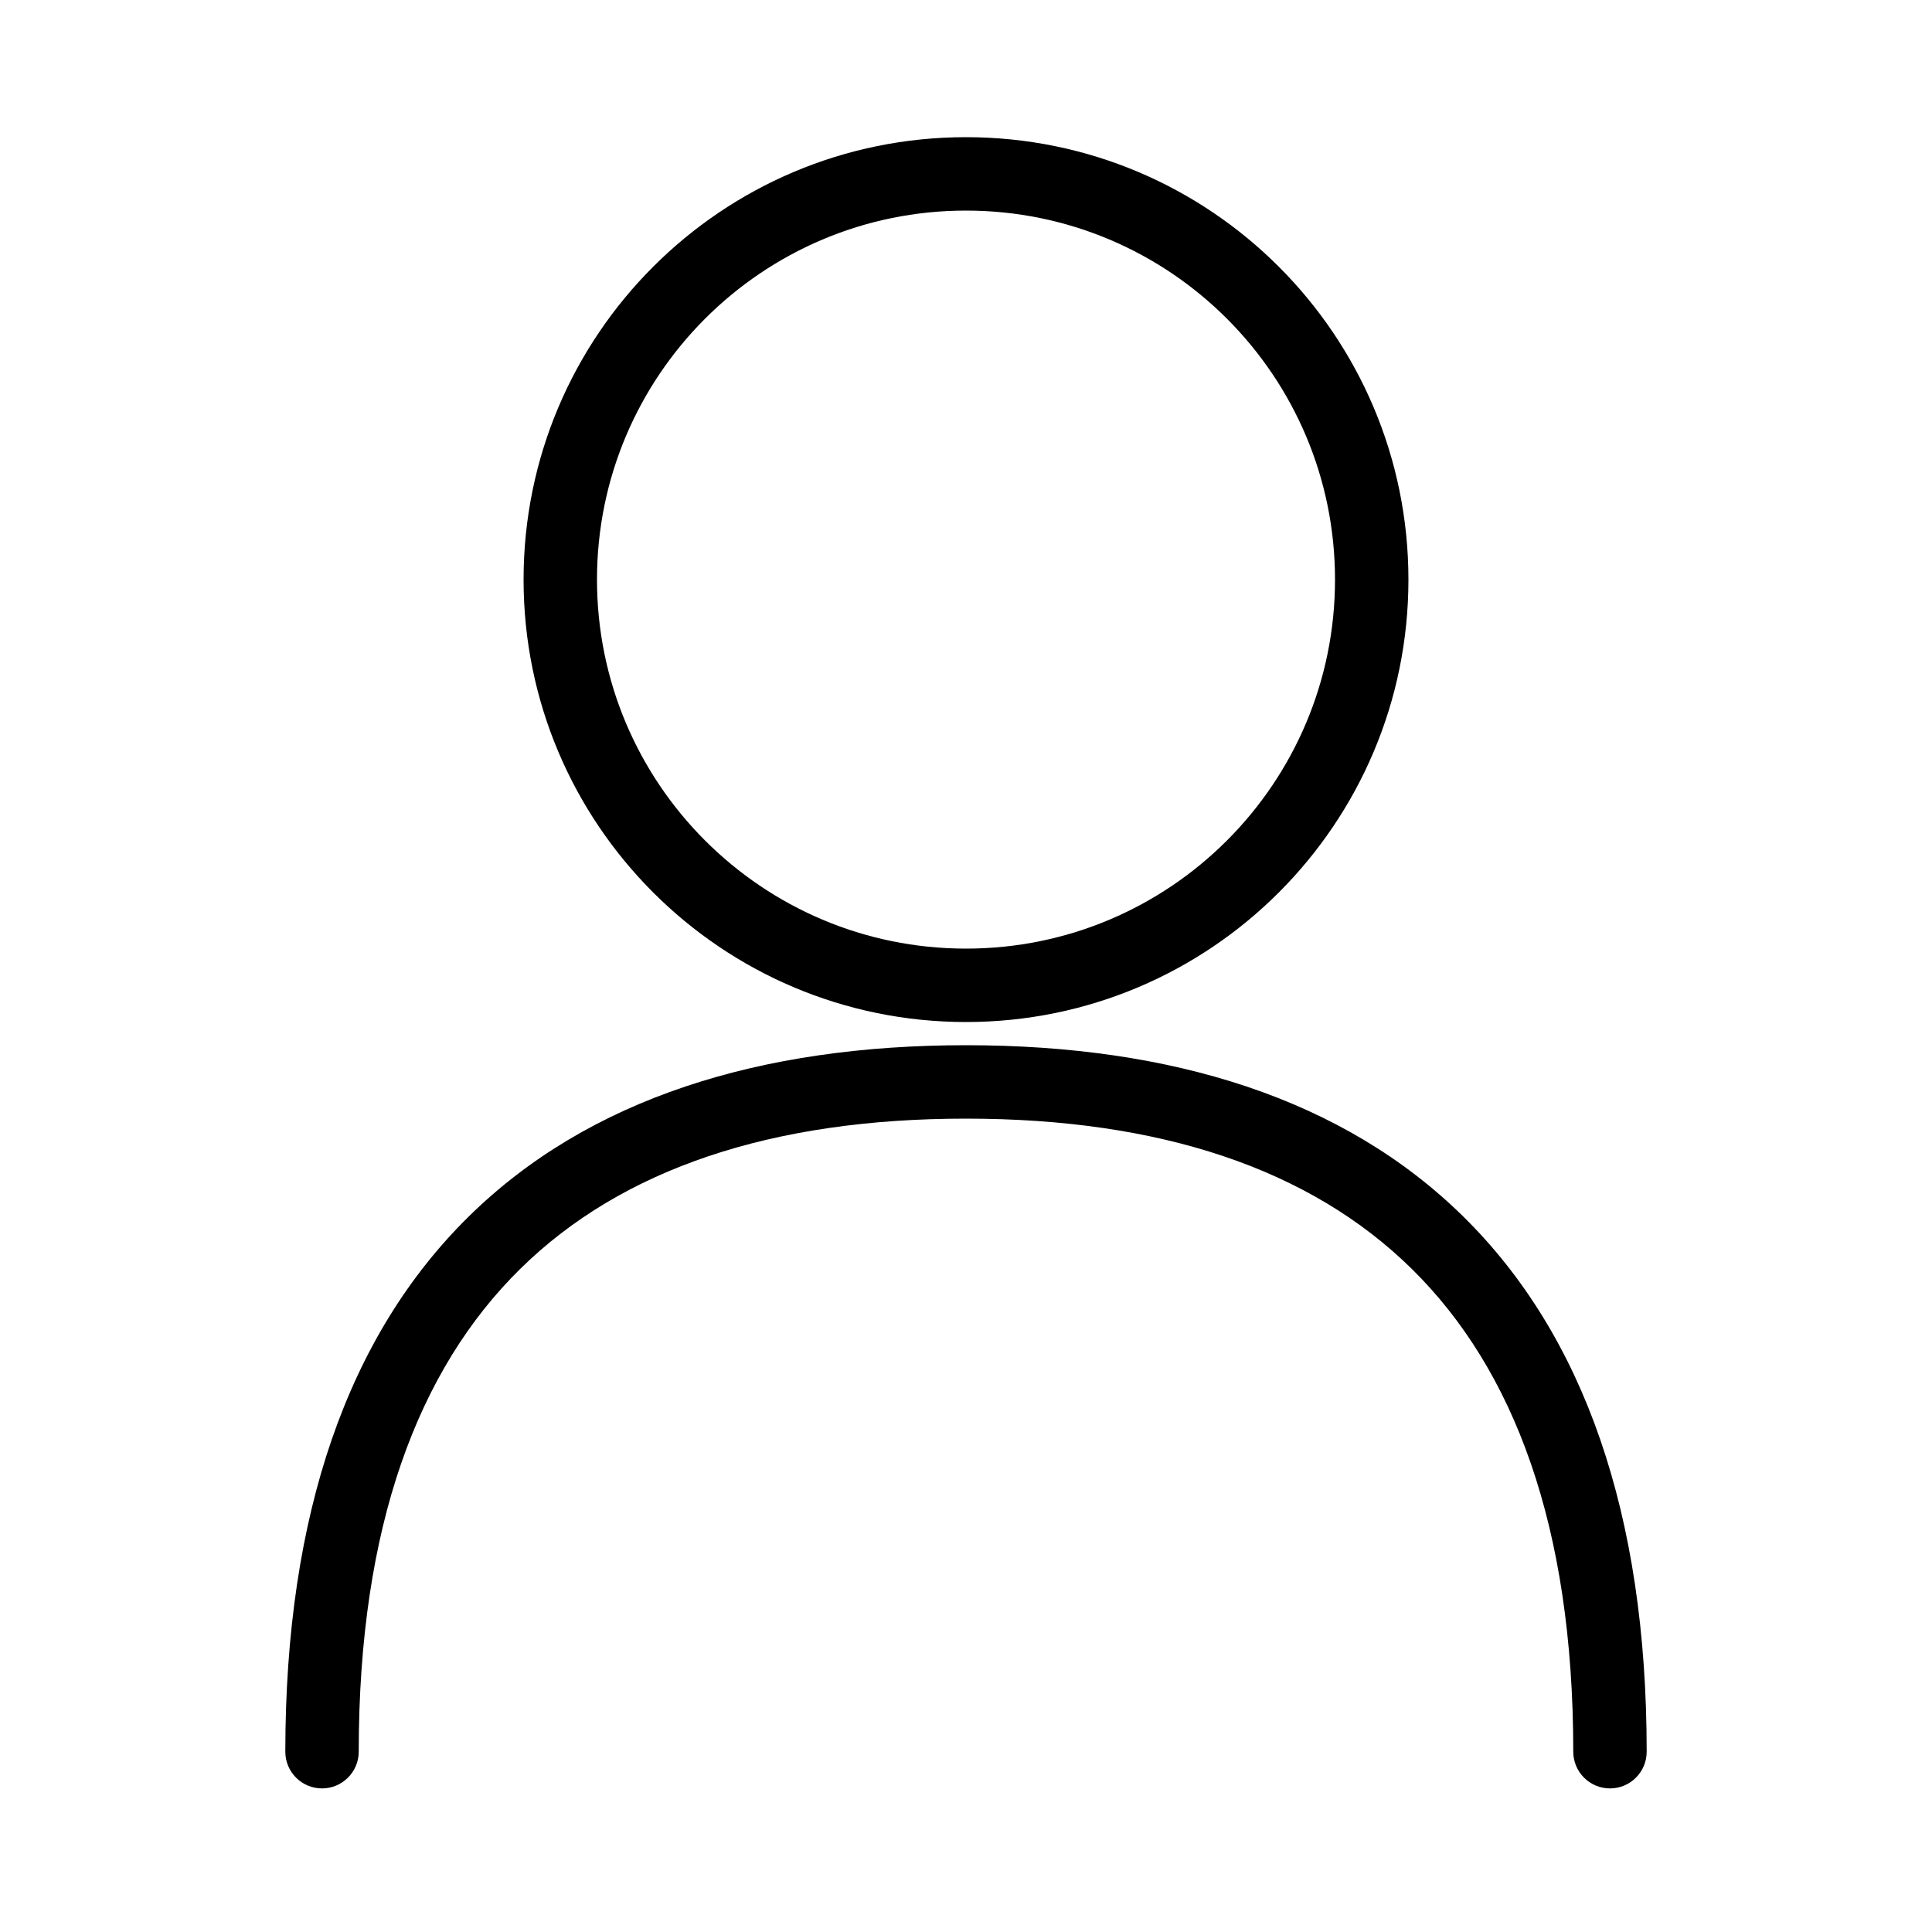
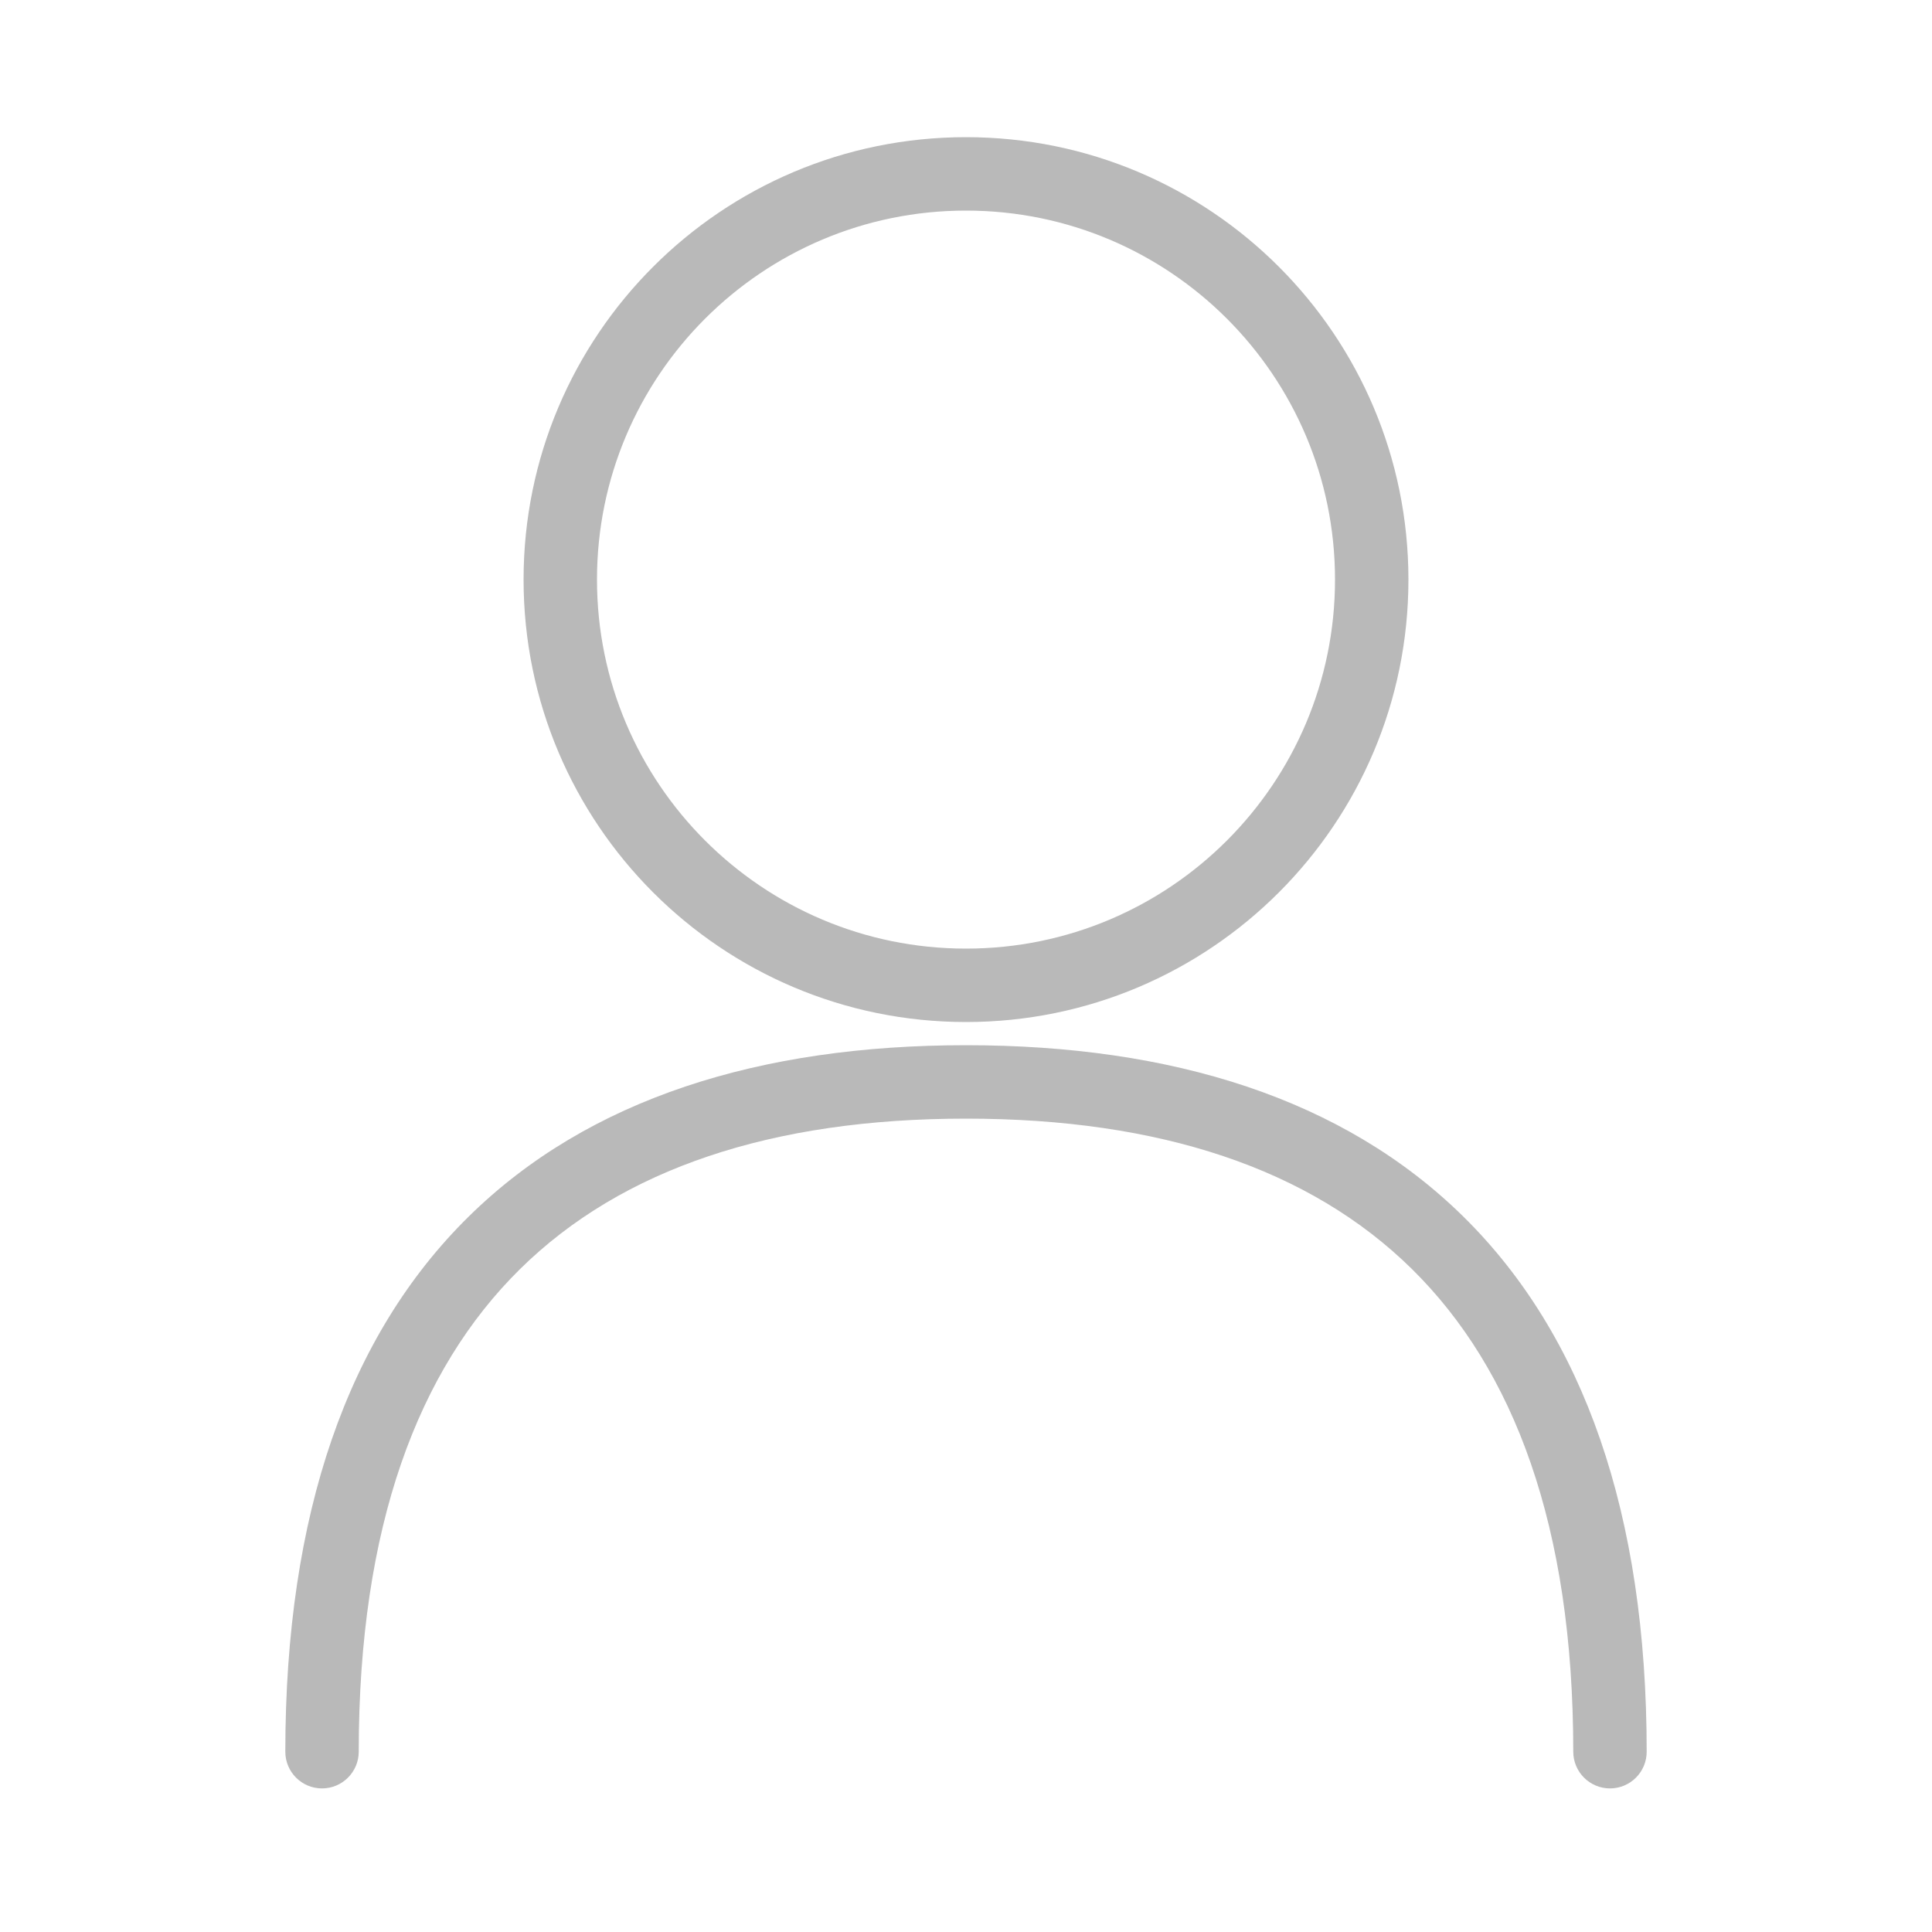
<svg xmlns="http://www.w3.org/2000/svg" width="25" height="25" viewBox="0 0 25 25" fill="none">
-   <path fill-rule="evenodd" clip-rule="evenodd" d="M12.5 1.775C9.338 1.775 6.775 4.338 6.775 7.5C6.775 10.662 9.338 13.225 12.5 13.225C15.662 13.225 18.225 10.662 18.225 7.5C18.225 4.338 15.662 1.775 12.5 1.775ZM7.725 7.5C7.725 4.863 9.863 2.725 12.5 2.725C15.137 2.725 17.275 4.863 17.275 7.5C17.275 10.137 15.137 12.275 12.5 12.275C9.863 12.275 7.725 10.137 7.725 7.5ZM4.642 22.667C4.642 19.747 5.411 17.721 6.729 16.422C8.049 15.121 9.993 14.475 12.5 14.475C15.007 14.475 16.951 15.121 18.271 16.422C19.589 17.721 20.358 19.747 20.358 22.667C20.358 22.929 20.571 23.142 20.833 23.142C21.096 23.142 21.308 22.929 21.308 22.667C21.308 19.587 20.494 17.279 18.938 15.745C17.382 14.212 15.16 13.525 12.5 13.525C9.84 13.525 7.618 14.212 6.062 15.745C4.505 17.279 3.692 19.587 3.692 22.667C3.692 22.929 3.904 23.142 4.167 23.142C4.429 23.142 4.642 22.929 4.642 22.667Z" fill="black" />
+   <path fill-rule="evenodd" clip-rule="evenodd" d="M12.5 1.775C9.338 1.775 6.775 4.338 6.775 7.5C6.775 10.662 9.338 13.225 12.5 13.225C15.662 13.225 18.225 10.662 18.225 7.5C18.225 4.338 15.662 1.775 12.5 1.775ZM7.725 7.5C7.725 4.863 9.863 2.725 12.5 2.725C15.137 2.725 17.275 4.863 17.275 7.5C17.275 10.137 15.137 12.275 12.5 12.275C9.863 12.275 7.725 10.137 7.725 7.5ZM4.642 22.667C4.642 19.747 5.411 17.721 6.729 16.422C8.049 15.121 9.993 14.475 12.5 14.475C15.007 14.475 16.951 15.121 18.271 16.422C19.589 17.721 20.358 19.747 20.358 22.667C20.358 22.929 20.571 23.142 20.833 23.142C21.096 23.142 21.308 22.929 21.308 22.667C21.308 19.587 20.494 17.279 18.938 15.745C17.382 14.212 15.16 13.525 12.5 13.525C9.84 13.525 7.618 14.212 6.062 15.745C4.505 17.279 3.692 19.587 3.692 22.667C3.692 22.929 3.904 23.142 4.167 23.142C4.429 23.142 4.642 22.929 4.642 22.667Z" fill="#808080" fill-opacity="0.55" />
</svg>
